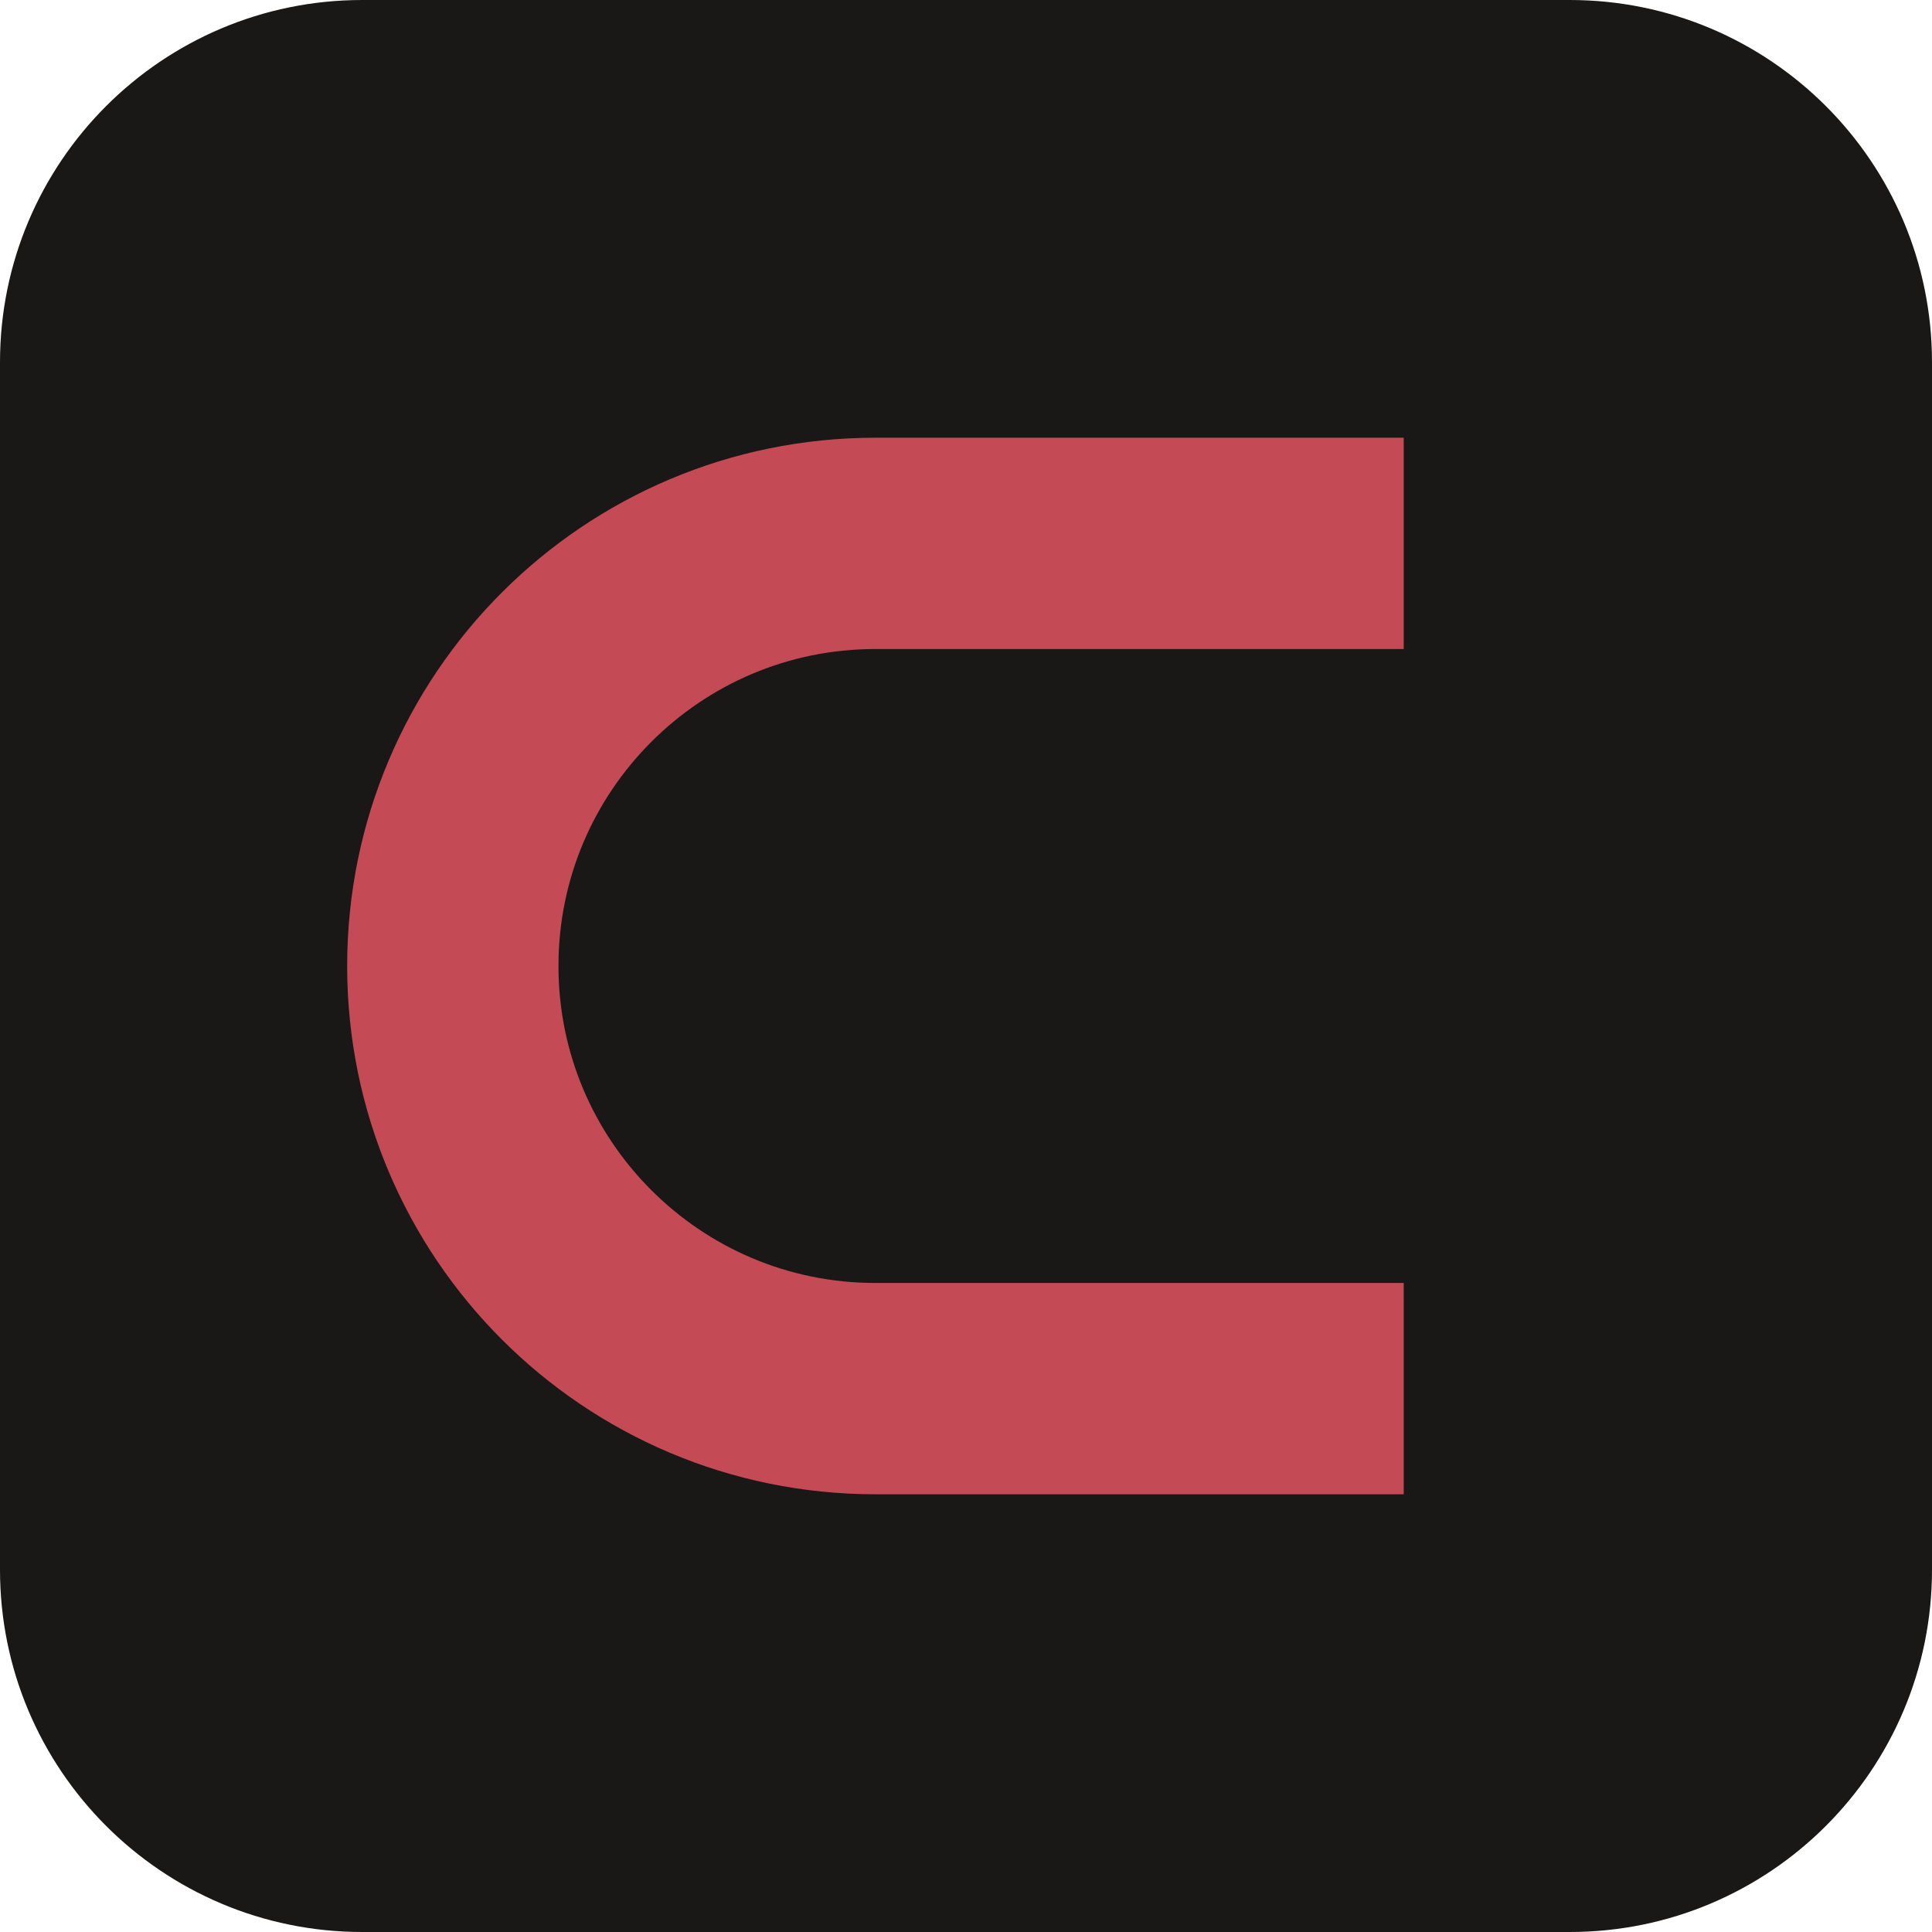
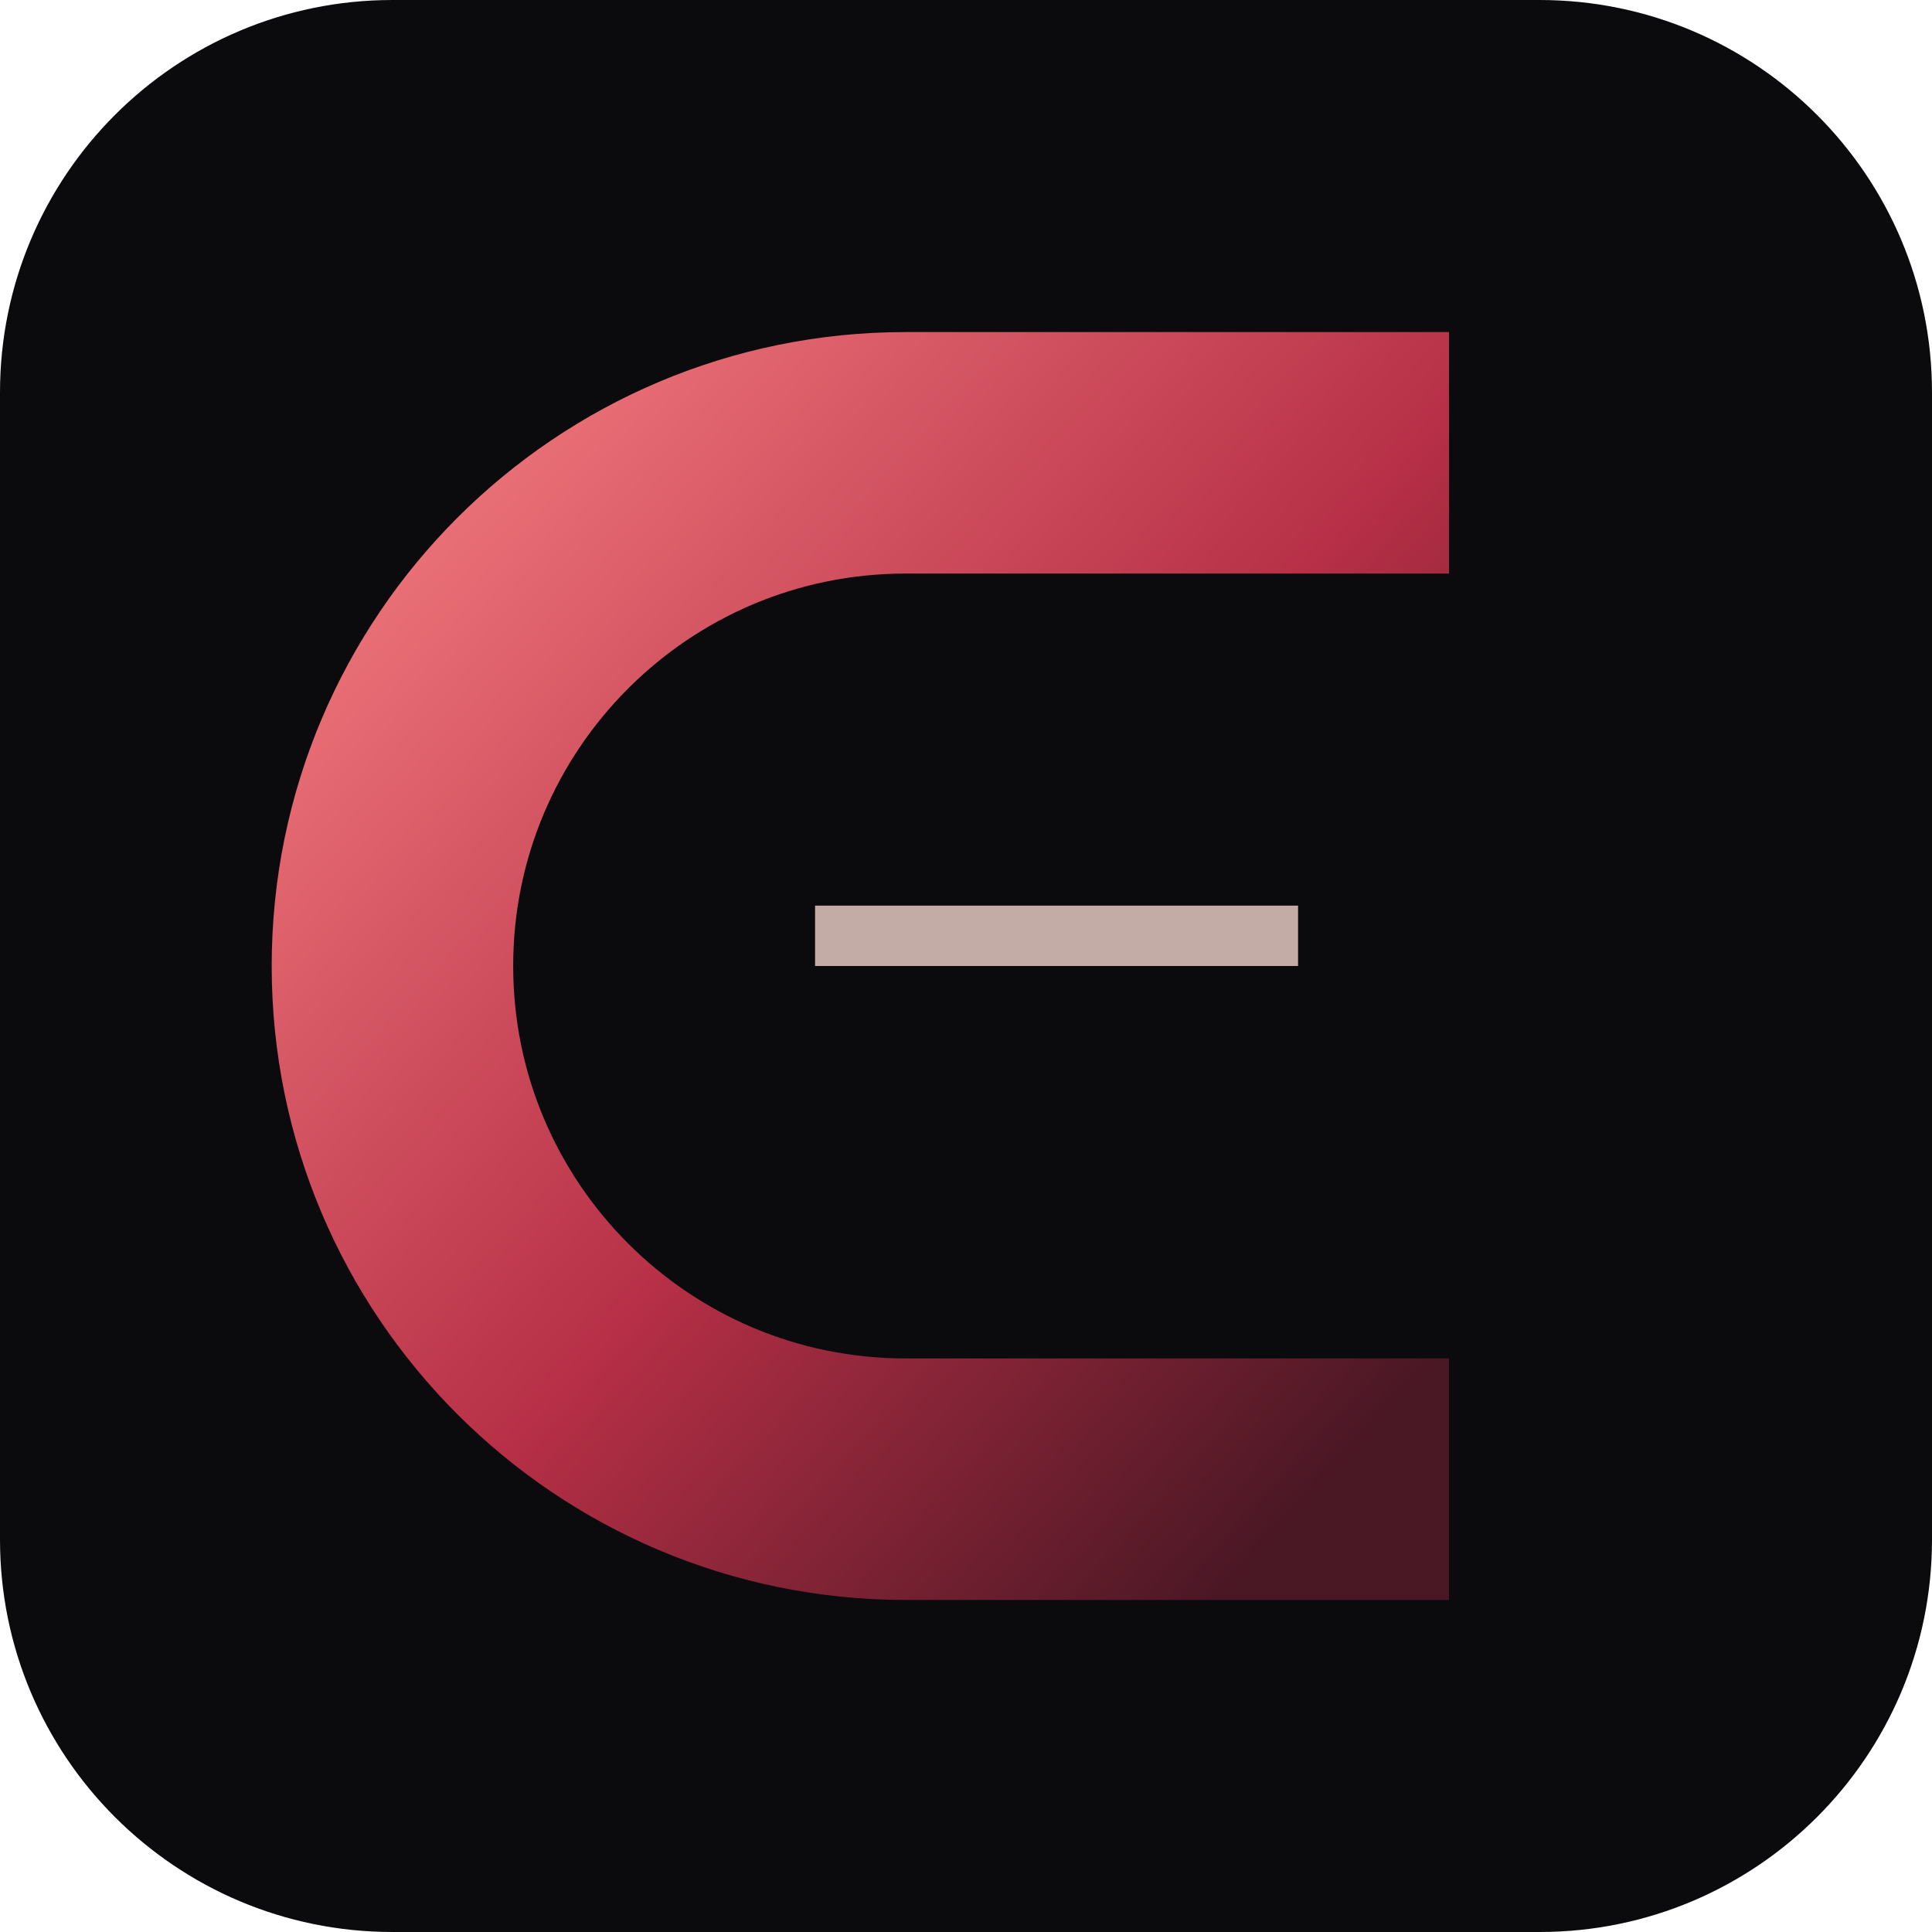
<svg xmlns="http://www.w3.org/2000/svg" viewBox="0 0 64 64">
-   <rect width="64" height="64" rx="12" fill="#191817" />
-   <path d="M43 18H29a14 14 0 1 0 0 28h14" fill="none" stroke="#c44a55" stroke-width="7" stroke-linecap="square" />
+   <defs>
+     <linearGradient id="g" x1="0" y1="0" x2="1" y2="1">
+       <stop offset="0" stop-color="#f0787d" />
+       <stop offset=".55" stop-color="#b62f46" />
+       <stop offset="1" stop-color="#4a1724" />
+     </linearGradient>
+   </defs>
+   <rect width="64" height="64" rx="13" fill="#0b0b0d" />
+   <path d="M44 15H30a17 17 0 1 0 0 34h14" fill="none" stroke="url(#g)" stroke-width="8" stroke-linecap="square" />
+   <path d="M43 31H27" stroke="#f0d5ca" stroke-width="2" opacity=".8" />
</svg>
